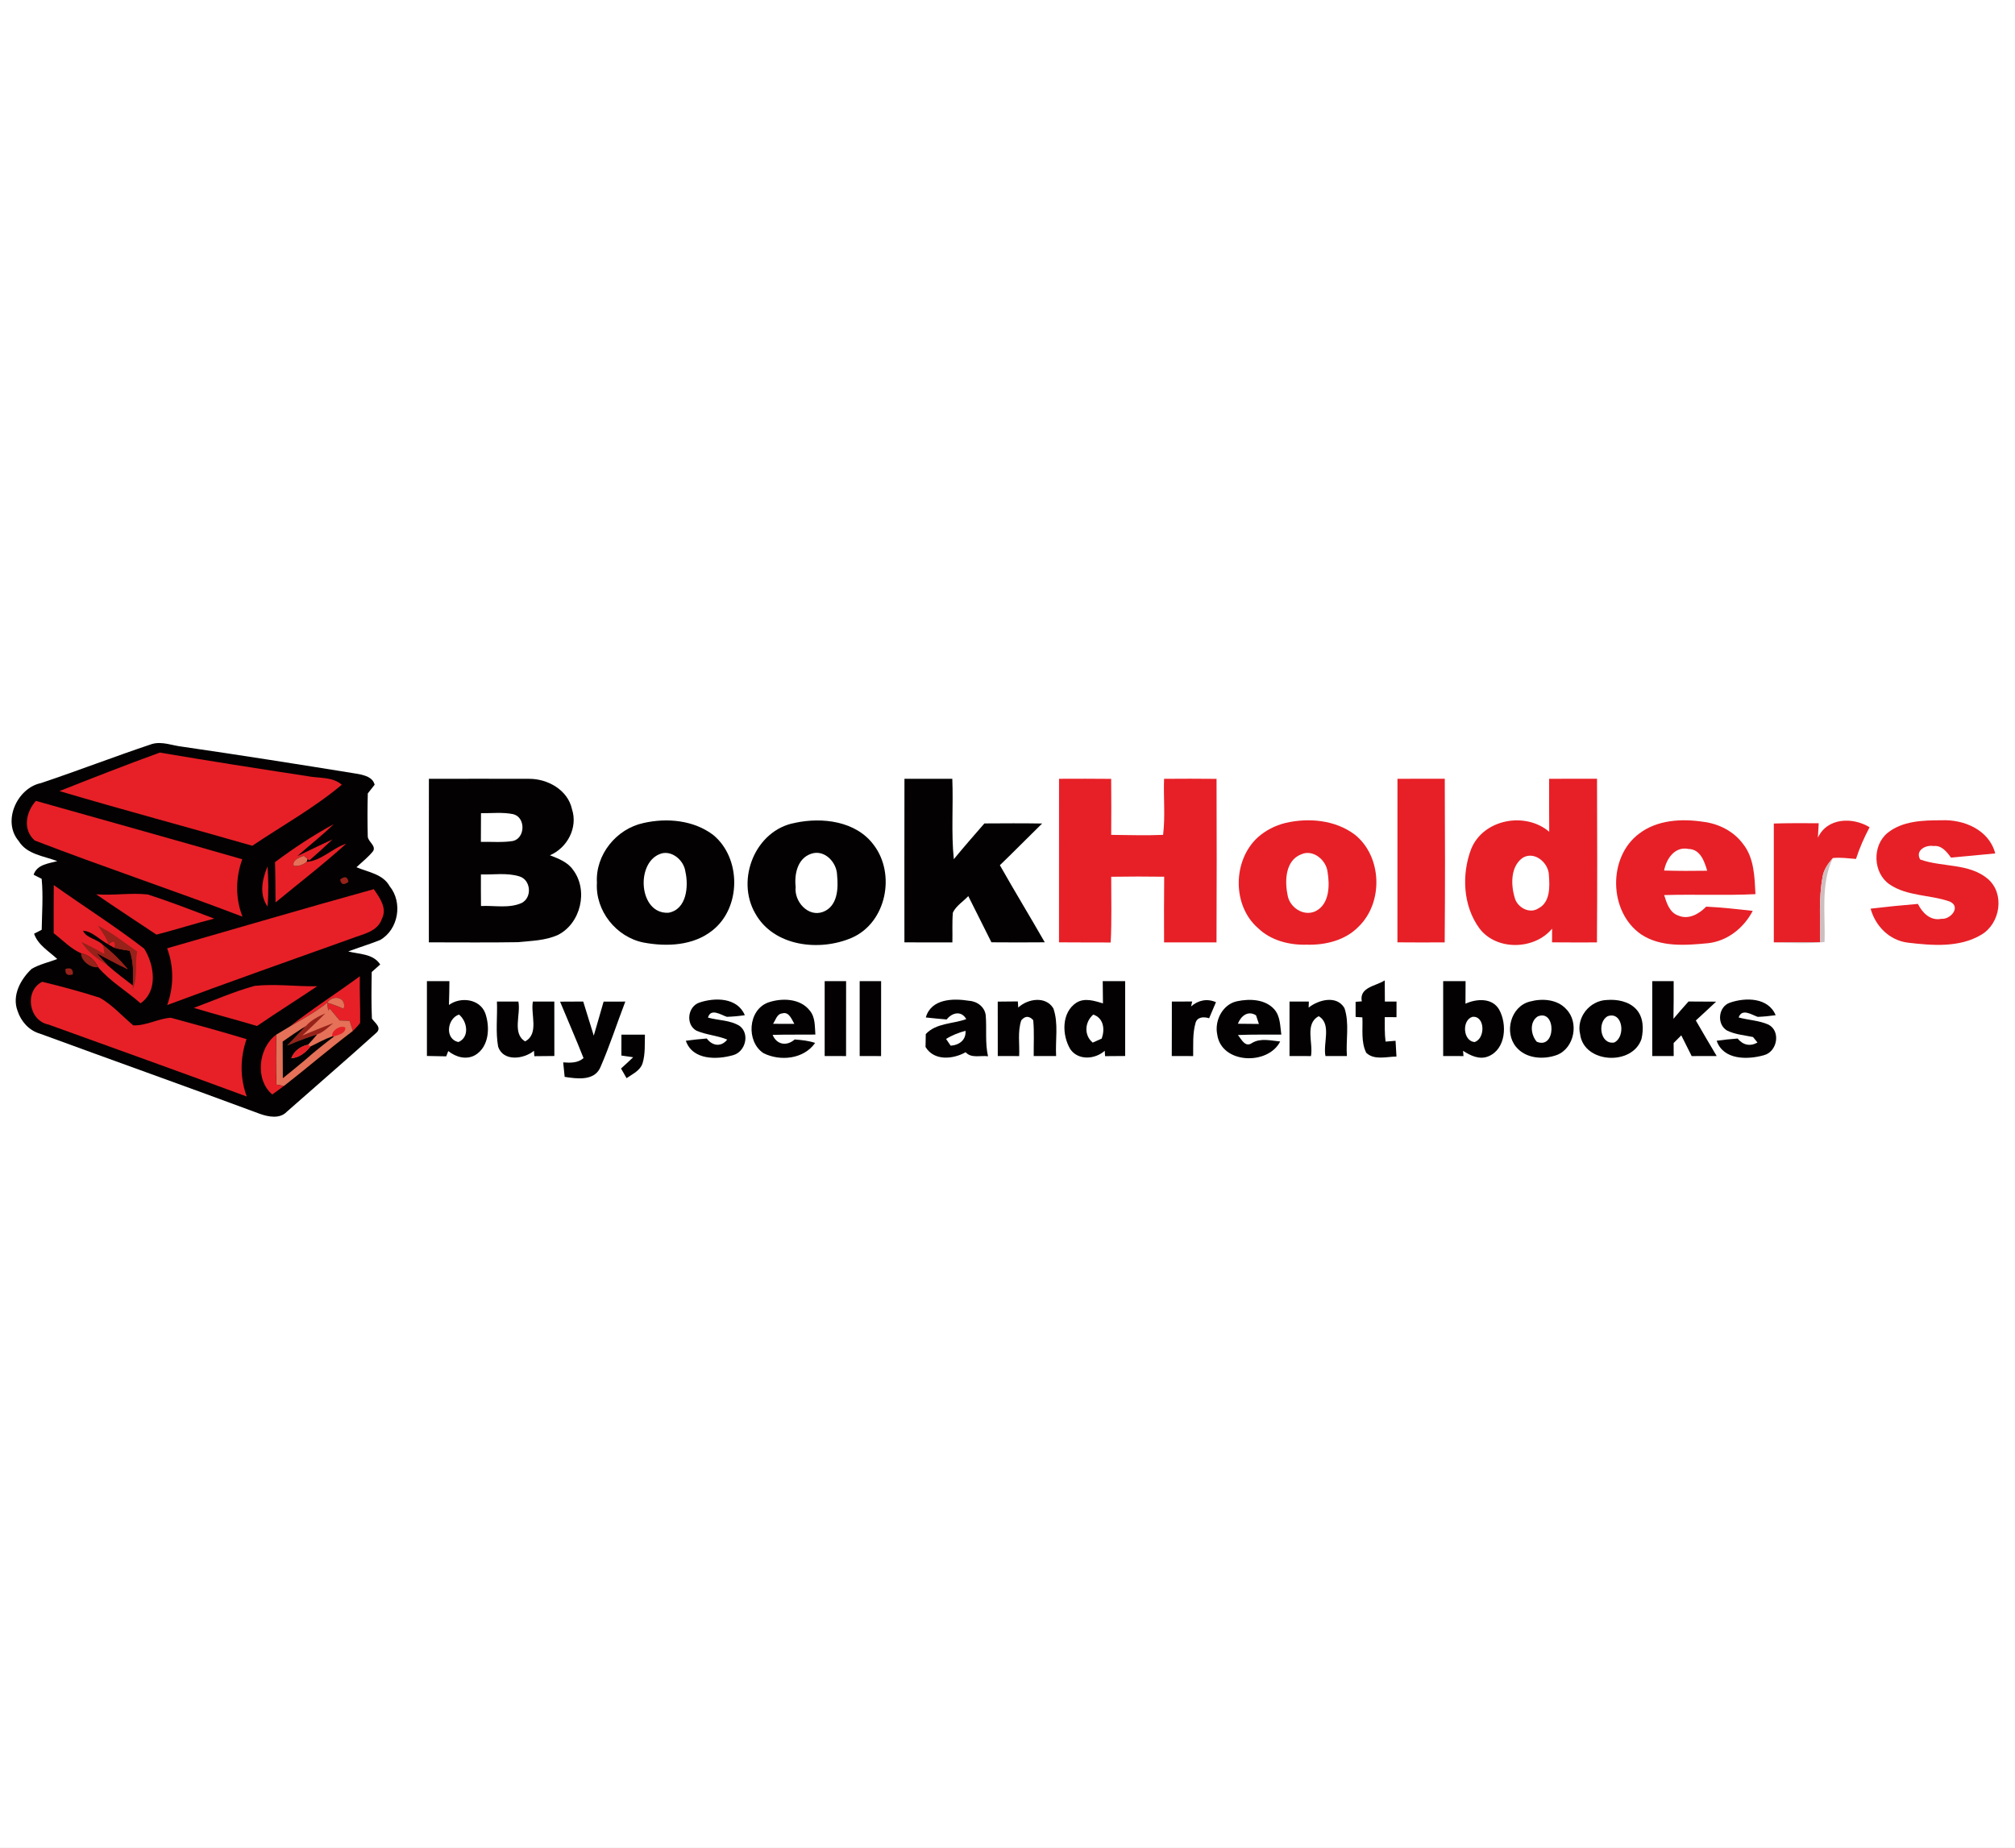
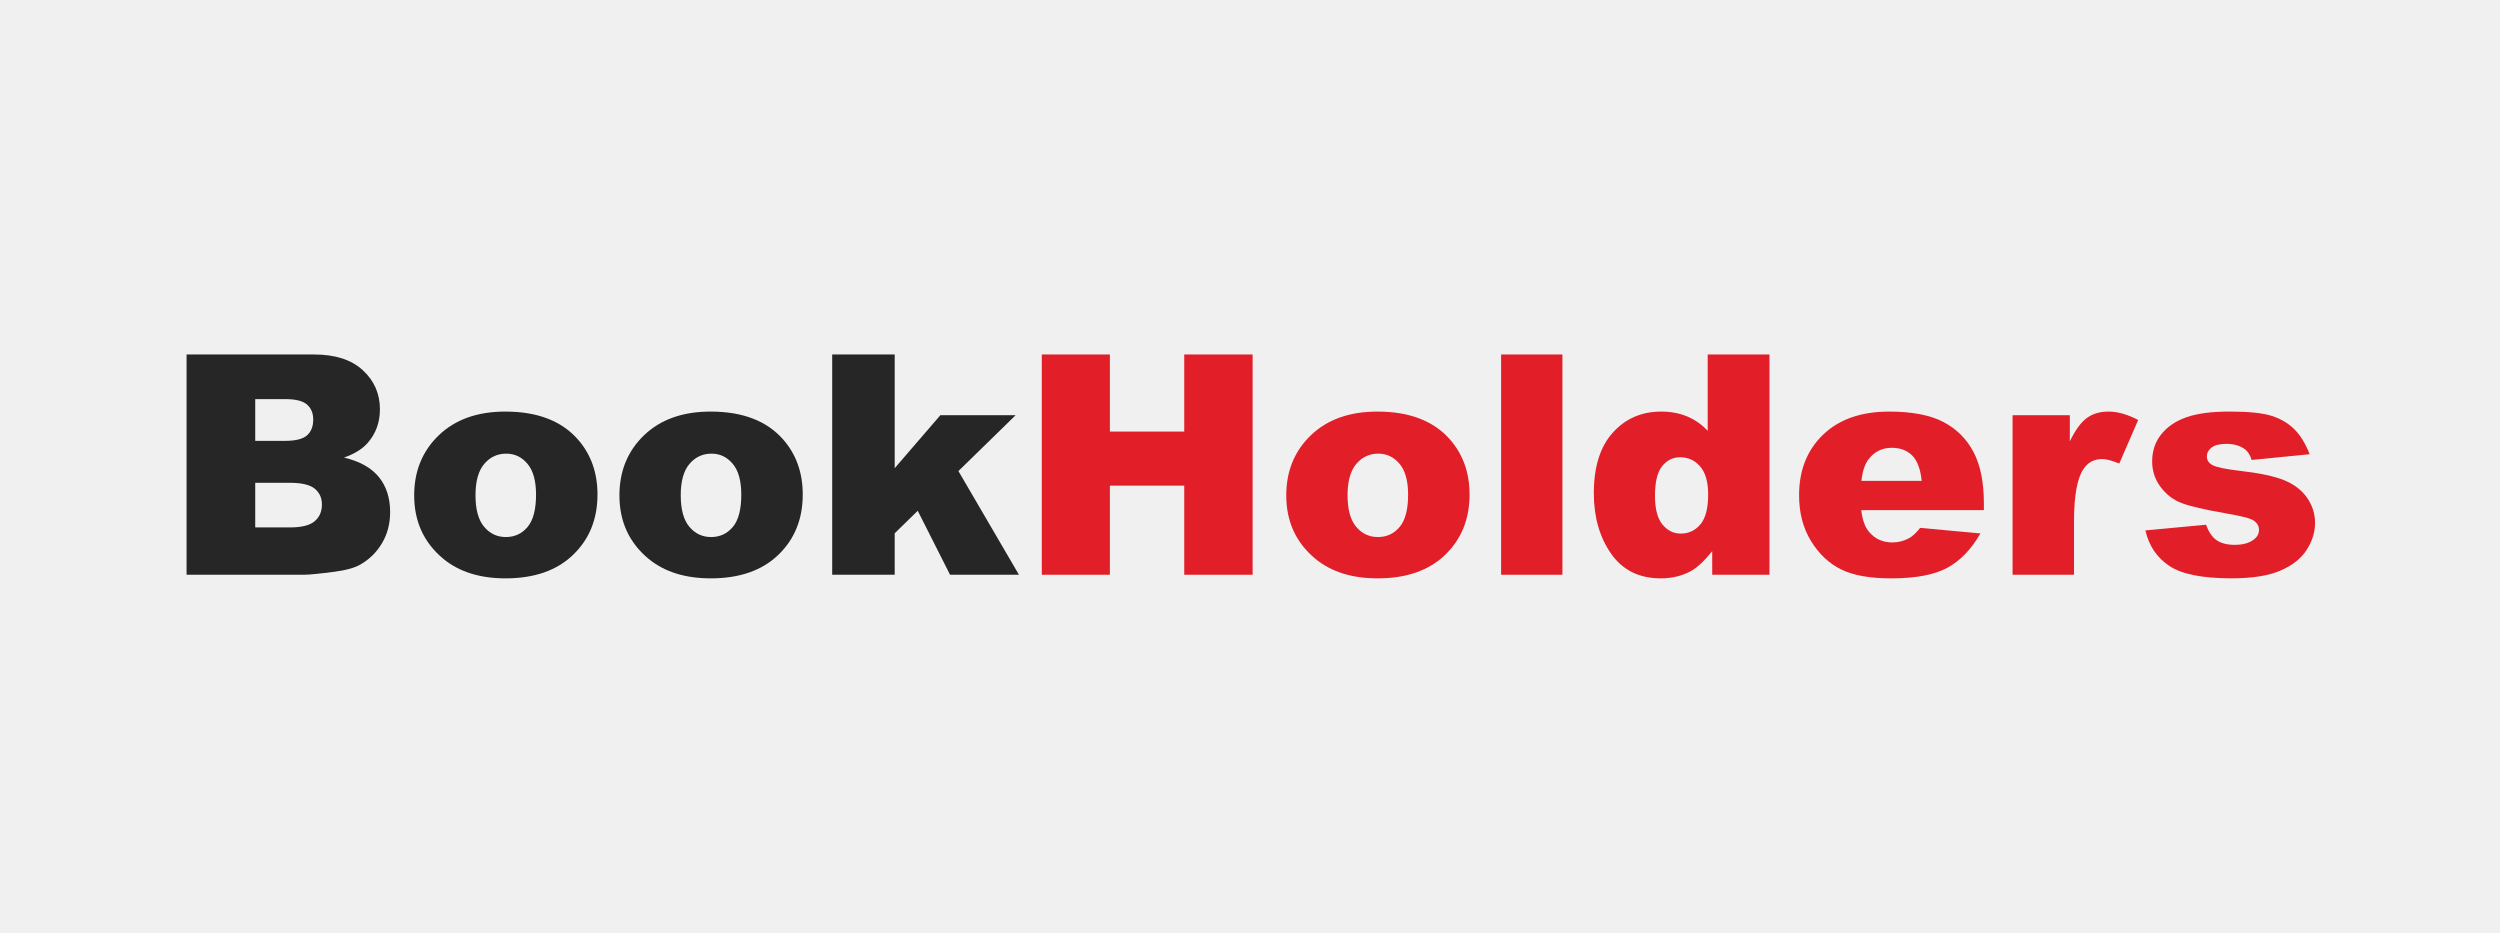
- <svg xmlns="http://www.w3.org/2000/svg" width="518pt" height="475pt" viewBox="0 0 518 475" version="1.1">
-   <path fill="#ffffff" d=" M 0.00 0.00 L 518.00 0.00 L 518.00 475.00 L 0.00 475.00 L 0.00 0.00 Z" />
-   <path fill="#030101" d=" M 10.52 201.33 C 20.08 198.13 29.48 194.48 39.04 191.29 C 41.66 190.51 44.32 191.70 46.93 191.98 C 61.96 194.16 76.96 196.53 91.95 198.96 C 93.66 199.29 95.83 199.79 96.31 201.75 C 95.87 202.30 94.99 203.42 94.55 203.98 C 94.44 207.67 94.45 211.36 94.54 215.05 C 94.63 216.44 96.69 217.37 95.94 218.79 C 94.69 220.36 93.09 221.59 91.64 222.96 C 94.65 224.24 98.46 224.71 100.18 227.86 C 103.58 232.03 102.45 238.96 97.72 241.67 C 95.03 242.76 92.24 243.58 89.52 244.61 C 92.39 245.35 95.92 245.16 97.74 247.96 C 97.19 248.45 96.10 249.42 95.56 249.90 C 95.49 253.89 95.43 257.89 95.61 261.88 C 96.37 262.99 98.25 264.19 96.73 265.54 C 89.14 272.39 81.38 279.06 73.72 285.83 C 71.95 287.70 69.04 287.15 66.86 286.38 C 48.05 279.39 29.13 272.67 10.28 265.75 C 7.47 264.95 5.39 262.60 4.51 259.88 C 3.02 255.92 5.30 251.74 8.16 249.07 C 10.20 247.90 12.54 247.39 14.72 246.56 C 12.58 244.55 9.76 242.97 8.76 240.05 C 9.25 239.80 10.23 239.29 10.72 239.04 C 10.79 234.67 11.13 230.31 10.71 225.94 C 10.19 225.68 9.16 225.15 8.64 224.89 C 9.53 222.24 12.43 222.02 14.73 221.39 C 11.26 220.06 6.90 219.68 4.80 216.21 C 0.50 211.18 4.39 202.60 10.52 201.33 Z" />
-   <path fill="#e72027" d=" M 15.28 203.38 C 23.85 200.00 32.43 196.62 41.09 193.48 C 53.73 195.64 66.40 197.61 79.07 199.55 C 82.02 200.13 85.43 199.64 87.87 201.75 C 80.74 207.73 72.56 212.26 64.85 217.44 C 48.35 212.68 31.75 208.27 15.28 203.38 Z" />
-   <path fill="#030101" d=" M 110.26 200.23 C 118.83 200.23 127.40 200.19 135.97 200.23 C 140.77 200.19 145.96 203.07 147.04 208.03 C 148.60 212.77 145.86 217.96 141.37 219.89 C 143.56 220.74 145.93 221.62 147.32 223.64 C 151.29 228.88 149.32 237.36 143.48 240.34 C 140.23 241.84 136.56 241.88 133.06 242.23 C 125.46 242.36 117.85 242.26 110.25 242.27 C 110.25 228.26 110.23 214.24 110.26 200.23 Z" />
-   <path fill="#030101" d=" M 232.51 200.22 C 236.61 200.22 240.71 200.22 244.81 200.22 C 245.09 207.11 244.50 214.02 245.20 220.89 C 247.76 217.78 250.41 214.74 253.06 211.70 C 258.01 211.67 262.95 211.64 267.90 211.72 C 264.26 215.27 260.71 218.92 257.04 222.44 C 260.80 229.09 264.78 235.62 268.58 242.26 C 264.00 242.30 259.44 242.30 254.87 242.26 C 252.89 238.30 250.91 234.34 248.92 230.38 C 247.61 231.78 245.82 232.85 244.96 234.61 C 244.73 237.16 244.90 239.72 244.83 242.28 C 240.72 242.29 236.61 242.30 232.50 242.27 C 232.50 228.25 232.48 214.24 232.51 200.22 Z" />
-   <path fill="#e72027" d=" M 272.25 200.22 C 276.72 200.20 281.18 200.19 285.65 200.24 C 285.70 205.04 285.69 209.84 285.66 214.64 C 290.11 214.67 294.55 214.84 299.00 214.64 C 299.59 209.88 299.07 205.02 299.25 200.23 C 303.74 200.20 308.24 200.18 312.74 200.24 C 312.78 214.26 312.80 228.27 312.73 242.29 C 308.23 242.30 303.74 242.30 299.25 242.28 C 299.24 236.66 299.21 231.03 299.28 225.40 C 294.74 225.33 290.20 225.34 285.66 225.41 C 285.65 231.04 285.82 236.68 285.53 242.31 C 281.10 242.29 276.67 242.31 272.24 242.27 C 272.24 228.25 272.23 214.23 272.25 200.22 Z" />
-   <path fill="#e72027" d=" M 359.25 200.22 C 363.30 200.20 367.35 200.20 371.41 200.21 C 371.47 214.23 371.51 228.26 371.39 242.28 C 367.34 242.31 363.29 242.31 359.24 242.27 C 359.24 228.25 359.23 214.23 359.25 200.22 Z" />
-   <path fill="#e72027" d=" M 398.24 200.22 C 402.34 200.20 406.44 200.20 410.55 200.21 C 410.60 214.24 410.63 228.26 410.53 242.29 C 406.68 242.30 402.83 242.31 398.99 242.27 C 398.99 241.39 399.00 239.63 399.00 238.75 C 394.46 244.25 384.68 244.48 380.32 238.68 C 376.08 232.91 375.70 224.81 378.20 218.26 C 381.32 210.58 392.11 208.60 398.26 213.84 C 398.22 209.30 398.24 204.76 398.24 200.22 Z" />
-   <path fill="#e72027" d=" M 9.23 205.90 C 26.91 210.89 44.62 215.82 62.28 220.91 C 60.55 225.66 60.48 230.95 62.34 235.67 C 44.63 228.90 26.61 222.91 8.93 216.09 C 5.76 213.26 6.66 208.78 9.23 205.90 Z" />
-   <path fill="#ffffff" d=" M 123.65 209.07 C 126.41 209.10 129.22 208.76 131.94 209.32 C 135.15 210.12 135.08 215.44 131.88 216.21 C 129.15 216.65 126.37 216.38 123.62 216.44 C 123.62 213.98 123.63 211.53 123.65 209.07 Z" />
-   <path fill="#030101" d=" M 165.44 211.59 C 171.46 210.22 178.32 210.85 183.36 214.67 C 190.60 220.65 190.57 233.37 183.14 239.21 C 178.22 243.15 171.39 243.44 165.43 242.32 C 158.42 240.92 153.01 234.16 153.45 226.96 C 153.03 219.74 158.46 213.07 165.44 211.59 Z" />
-   <path fill="#030101" d=" M 204.37 211.55 C 211.37 210.04 220.08 211.08 224.62 217.24 C 230.32 224.73 227.86 237.16 219.04 241.07 C 210.74 244.69 198.89 243.39 194.14 234.81 C 189.11 226.07 194.18 213.42 204.37 211.55 Z" />
-   <path fill="#e72027" d=" M 330.43 211.58 C 336.43 210.18 343.27 210.80 348.30 214.59 C 355.31 220.20 355.68 232.01 349.27 238.22 C 345.86 241.76 340.70 243.02 335.92 242.87 C 331.43 243.01 326.69 241.79 323.39 238.60 C 316.73 232.79 316.88 221.20 323.33 215.29 C 325.34 213.49 327.82 212.23 330.43 211.58 Z" />
-   <path fill="#e72027" d=" M 421.38 214.32 C 426.03 210.77 432.29 210.43 437.88 211.28 C 441.84 211.77 445.68 213.71 448.08 216.96 C 450.97 220.58 451.05 225.47 451.28 229.88 C 443.46 230.26 435.63 229.88 427.81 230.12 C 428.45 232.17 429.17 234.60 431.45 235.39 C 434.10 236.52 436.79 234.97 438.62 233.09 C 442.61 233.29 446.60 233.73 450.58 234.18 C 448.29 238.56 444.10 241.93 439.11 242.49 C 433.36 243.04 426.91 243.57 421.87 240.21 C 413.55 234.46 413.26 220.37 421.38 214.32 Z" />
-   <path fill="#e72027" d=" M 467.33 215.37 C 469.72 210.18 476.28 210.02 480.62 212.68 C 479.23 215.29 478.04 218.01 477.12 220.83 C 475.13 220.68 473.15 220.38 471.17 220.60 C 469.97 221.98 468.85 223.52 468.55 225.37 C 467.50 230.92 467.97 236.59 467.86 242.21 C 463.90 242.21 459.95 242.23 456.00 242.28 C 456.00 232.09 456.00 221.91 456.00 211.72 C 459.84 211.61 463.69 211.62 467.54 211.65 C 467.49 212.58 467.39 214.44 467.33 215.37 Z" />
-   <path fill="#e72027" d=" M 485.21 214.16 C 489.05 211.04 494.31 210.89 499.03 210.89 C 504.84 210.61 511.34 213.33 512.92 219.41 C 509.13 219.77 505.34 220.15 501.54 220.48 C 500.47 219.00 499.13 217.27 497.07 217.51 C 495.01 217.16 492.30 218.64 493.62 220.97 C 499.28 223.01 506.14 221.86 511.00 225.94 C 515.45 229.75 514.24 237.42 509.36 240.30 C 503.71 243.69 496.71 243.09 490.44 242.35 C 485.71 241.76 482.11 238.09 480.88 233.61 C 484.92 233.13 488.98 232.72 493.04 232.39 C 494.19 234.70 496.25 236.80 499.10 236.22 C 501.47 236.43 504.21 233.11 501.22 231.78 C 496.15 229.99 490.25 230.47 485.70 227.33 C 481.48 224.38 481.25 217.42 485.21 214.16 Z" />
-   <path fill="#e72027" d=" M 70.70 221.65 C 75.50 218.06 80.52 214.74 85.80 211.88 C 82.83 214.78 79.53 217.34 76.43 220.10 C 79.45 218.68 82.44 217.19 85.48 215.81 C 83.53 217.65 81.54 219.46 79.52 221.22 L 79.08 220.84 C 78.83 220.63 78.34 220.22 78.09 220.02 C 77.05 220.38 74.93 221.19 75.53 222.62 C 76.73 222.74 77.83 222.39 78.83 221.58 C 82.66 221.28 85.43 218.07 89.01 216.90 C 83.17 222.19 76.91 226.99 70.83 232.01 C 70.80 228.55 70.81 225.10 70.70 221.65 Z" />
-   <path fill="#ffffff" d=" M 427.79 223.81 C 428.36 220.80 430.55 217.53 434.06 218.26 C 437.10 218.31 438.16 221.44 438.87 223.86 C 435.18 223.92 431.48 223.92 427.79 223.81 Z" />
-   <path fill="#ffffff" d=" M 169.51 219.61 C 172.50 218.31 175.80 221.09 176.19 224.07 C 177.06 227.84 176.54 233.82 171.86 234.66 C 164.32 235.11 163.34 222.15 169.51 219.61 Z" />
-   <path fill="#ffffff" d=" M 208.49 219.51 C 211.94 218.29 215.12 221.68 215.19 224.98 C 215.55 228.38 215.34 233.02 211.57 234.44 C 207.71 235.88 204.11 231.73 204.54 228.03 C 204.17 224.77 204.99 220.71 208.49 219.51 Z" />
-   <path fill="#ffffff" d=" M 334.51 219.64 C 337.52 218.28 340.87 221.05 341.27 224.08 C 341.85 227.56 341.83 232.44 338.19 234.26 C 335.10 235.73 331.46 233.27 330.99 230.05 C 330.25 226.41 330.43 221.21 334.51 219.64 Z" />
-   <path fill="#e47158" d=" M 75.53 222.62 C 74.93 221.19 77.05 220.38 78.09 220.02 C 78.34 220.22 78.83 220.63 79.08 220.84 L 78.83 221.58 C 77.83 222.39 76.73 222.74 75.53 222.62 Z" />
-   <path fill="#ffffff" d=" M 391.42 220.55 C 394.47 218.67 398.15 221.85 398.18 225.04 C 398.41 227.97 398.53 232.00 395.47 233.54 C 393.13 235.08 389.94 233.22 389.36 230.69 C 388.38 227.38 388.33 222.75 391.42 220.55 Z" />
-   <path fill="#cfbebf" d=" M 468.55 225.37 C 468.85 223.52 469.97 221.98 471.17 220.60 C 467.98 227.40 469.30 234.96 469.04 242.19 C 464.71 242.65 460.34 242.49 456.00 242.28 C 459.95 242.23 463.90 242.21 467.86 242.21 C 467.97 236.59 467.50 230.92 468.55 225.37 Z" />
-   <path fill="#e72027" d=" M 68.77 233.06 C 66.56 229.87 67.43 226.06 68.77 222.74 C 69.01 226.17 69.07 229.62 68.77 233.06 Z" />
-   <path fill="#ffffff" d=" M 123.63 224.81 C 126.91 224.91 130.32 224.33 133.51 225.31 C 136.47 226.18 136.87 230.70 134.13 232.14 C 130.86 233.61 127.12 232.76 123.65 232.93 C 123.62 230.22 123.62 227.51 123.63 224.81 Z" />
-   <path fill="#96221a" d=" M 87.44 226.11 C 88.64 225.18 89.35 225.38 89.59 226.72 C 88.38 227.64 87.66 227.44 87.44 226.11 Z" />
-   <path fill="#e72027" d=" M 13.82 227.55 C 21.54 233.03 29.57 238.11 37.06 243.89 C 39.64 247.98 40.74 254.75 36.13 257.94 C 32.56 254.77 28.28 252.31 25.20 248.64 C 24.38 246.81 22.86 245.50 20.89 245.10 C 18.17 243.94 16.13 241.68 13.80 239.93 C 13.79 235.80 13.79 231.68 13.82 227.55 Z" />
-   <path fill="#e72027" d=" M 42.97 243.80 C 60.67 238.73 78.34 233.51 96.09 228.60 C 97.59 230.78 99.59 233.47 98.18 236.20 C 97.07 239.60 93.20 240.16 90.31 241.30 C 74.52 246.95 58.70 252.53 42.99 258.39 C 44.69 253.67 44.73 248.51 42.97 243.80 Z" />
-   <path fill="#e72027" d=" M 24.72 229.92 C 29.15 230.28 33.61 229.47 38.03 229.97 C 43.77 231.83 49.42 234.03 55.08 236.17 C 50.09 237.43 45.20 239.01 40.22 240.29 C 35.05 236.84 29.84 233.44 24.72 229.92 Z" />
-   <path fill="#030101" d=" M 21.35 239.28 C 23.85 239.44 25.73 241.78 27.96 242.83 C 28.32 243.03 29.03 243.44 29.39 243.65 C 30.69 244.03 32.02 244.24 33.35 244.43 C 34.35 247.30 34.30 250.37 34.15 253.37 C 31.95 251.70 29.77 250.01 27.68 248.20 C 27.66 248.17 27.60 248.12 27.57 248.09 C 26.86 247.32 25.44 245.76 24.73 244.98 C 27.43 246.40 30.10 247.88 32.86 249.18 C 30.95 246.93 28.87 244.83 26.53 243.02 C 25.13 241.40 22.15 241.23 21.35 239.28 Z" />
-   <path fill="#96221a" d=" M 25.13 237.98 C 28.79 239.73 31.94 242.31 35.25 244.62 C 34.65 247.83 35.48 251.31 34.11 254.36 L 34.15 253.37 C 34.30 250.37 34.35 247.30 33.35 244.43 C 32.02 244.24 30.69 244.03 29.39 243.65 C 29.69 241.99 29.21 241.71 27.96 242.83 C 27.31 241.05 26.22 239.50 25.13 237.98 Z" />
-   <path fill="#e72027" d=" M 27.96 242.83 C 29.21 241.71 29.69 241.99 29.39 243.65 C 29.03 243.44 28.32 243.03 27.96 242.83 Z" />
-   <path fill="#96221a" d=" M 20.89 242.15 C 22.91 243.10 24.89 244.15 26.85 245.24 C 26.77 244.68 26.61 243.58 26.53 243.02 C 28.87 244.83 30.95 246.93 32.86 249.18 C 30.10 247.88 27.43 246.40 24.73 244.98 C 25.44 245.76 26.86 247.32 27.57 248.09 C 24.98 246.56 22.55 244.71 20.89 242.15 Z" />
-   <path fill="#96221a" d=" M 20.89 245.10 C 22.86 245.50 24.38 246.81 25.20 248.64 C 23.42 249.01 20.67 246.96 20.89 245.10 Z" />
-   <path fill="#ffffff" d=" M 27.57 248.09 C 27.60 248.12 27.66 248.17 27.68 248.20 C 27.66 248.17 27.60 248.12 27.57 248.09 Z" />
-   <path fill="#96221a" d=" M 16.84 249.09 C 18.24 248.69 18.86 249.17 18.72 250.53 C 17.32 250.93 16.69 250.45 16.84 249.09 Z" />
-   <path fill="#e72027" d=" M 74.56 263.87 C 80.34 259.31 86.58 255.36 92.50 250.99 C 92.40 254.98 92.65 258.97 92.58 262.96 C 92.05 263.73 91.36 264.37 90.72 265.05 C 90.50 264.40 90.08 263.09 89.87 262.43 C 89.02 262.40 88.17 262.37 87.32 262.35 C 86.47 261.32 85.63 260.29 84.77 259.29 L 84.37 259.78 C 84.30 259.29 84.17 258.30 84.10 257.80 C 85.56 258.20 86.97 258.74 88.35 259.37 C 89.25 256.39 85.58 255.56 84.10 257.80 C 81.16 260.18 77.82 261.98 74.56 263.87 Z" />
-   <path fill="#030101" d=" M 212.00 252.24 C 213.83 252.24 215.67 252.24 217.51 252.25 C 217.50 258.67 217.51 265.09 217.50 271.51 C 215.66 271.50 213.83 271.50 212.00 271.50 C 212.00 265.08 212.00 258.66 212.00 252.24 Z" />
-   <path fill="#030101" d=" M 221.00 252.24 C 222.83 252.24 224.67 252.24 226.51 252.25 C 226.50 258.67 226.51 265.09 226.50 271.51 C 224.66 271.50 222.83 271.50 221.00 271.50 C 221.00 265.08 220.99 258.66 221.00 252.24 Z" />
-   <path fill="#030101" d=" M 283.48 252.25 C 285.40 252.24 287.33 252.24 289.25 252.24 C 289.25 258.66 289.25 265.08 289.25 271.49 C 287.52 271.50 285.80 271.51 284.08 271.53 L 284.00 270.15 C 281.51 272.36 277.21 272.70 275.15 269.75 C 272.97 266.12 272.83 260.27 276.76 257.75 C 278.91 256.48 281.33 257.31 283.54 257.96 C 283.50 256.05 283.49 254.15 283.48 252.25 Z" />
-   <path fill="#030101" d=" M 371.00 252.24 C 372.92 252.24 374.83 252.24 376.76 252.25 C 376.75 254.18 376.75 256.12 376.73 258.05 C 379.55 256.75 383.61 256.47 385.38 259.55 C 387.49 263.30 387.14 269.71 382.64 271.57 C 380.35 272.53 378.02 271.40 376.11 270.16 C 376.14 270.50 376.19 271.17 376.22 271.51 C 374.48 271.50 372.74 271.50 371.00 271.50 C 371.00 265.08 371.00 258.66 371.00 252.24 Z" />
-   <path fill="#e72027" d=" M 12.51 263.42 C 7.32 262.43 6.21 254.72 10.86 252.41 C 15.83 253.61 20.78 254.95 25.65 256.51 C 28.89 258.35 31.42 261.24 34.26 263.62 C 37.62 263.73 40.63 261.88 43.89 261.65 C 50.40 263.41 56.92 265.20 63.38 267.16 C 61.71 271.95 61.65 277.14 63.44 281.91 C 46.50 275.65 29.50 269.56 12.51 263.42 Z" />
-   <path fill="#e72027" d=" M 65.42 253.47 C 70.77 252.88 76.17 253.65 81.54 253.56 C 76.40 257.00 71.18 260.30 66.07 263.78 C 60.68 262.15 55.21 260.76 49.82 259.12 C 55.00 257.20 60.09 254.94 65.42 253.47 Z" />
-   <path fill="#030101" d=" M 109.75 252.25 C 111.67 252.24 113.60 252.24 115.53 252.25 C 115.51 254.29 115.49 256.33 115.41 258.37 C 118.36 256.21 123.29 256.76 124.73 260.44 C 126.01 264.02 125.77 269.09 122.17 271.25 C 119.90 272.57 117.15 271.77 115.23 270.22 C 115.10 270.56 114.84 271.24 114.71 271.58 C 113.05 271.53 111.40 271.50 109.75 271.48 C 109.75 265.06 109.75 258.66 109.75 252.25 Z" />
-   <path fill="#030101" d=" M 350.08 257.44 C 349.37 253.78 353.74 253.52 355.98 252.05 C 355.99 253.86 356.00 255.68 356.01 257.49 C 357.00 257.49 358.00 257.49 359.01 257.50 C 359.00 258.83 358.99 260.17 359.00 261.51 C 358.24 261.51 356.73 261.51 355.98 261.50 C 356.00 263.60 355.92 265.70 356.19 267.79 C 356.83 267.74 358.12 267.63 358.76 267.58 C 358.84 268.93 358.92 270.28 358.99 271.63 C 356.44 271.66 353.29 272.63 351.23 270.68 C 349.82 267.87 350.38 264.58 350.23 261.56 C 349.79 261.53 348.92 261.47 348.49 261.45 C 348.48 260.15 348.48 258.85 348.49 257.56 C 348.89 257.53 349.68 257.47 350.08 257.44 Z" />
-   <path fill="#030101" d=" M 424.75 252.25 C 426.58 252.24 428.41 252.24 430.25 252.25 C 430.25 255.47 430.27 258.70 430.20 261.93 C 431.46 260.42 432.76 258.94 434.07 257.48 C 436.43 257.49 438.79 257.49 441.16 257.52 C 439.44 259.16 437.69 260.75 435.95 262.36 C 437.72 265.41 439.49 268.47 441.31 271.50 C 439.16 271.50 437.02 271.50 434.88 271.51 C 433.99 269.73 433.10 267.95 432.21 266.18 C 431.72 266.68 430.73 267.67 430.24 268.16 C 430.24 269.00 430.25 270.67 430.26 271.50 C 428.42 271.50 426.58 271.50 424.75 271.50 C 424.74 265.08 424.75 258.67 424.75 252.25 Z" />
-   <path fill="#e47158" d=" M 84.10 257.80 C 85.58 255.56 89.25 256.39 88.35 259.37 C 86.97 258.74 85.56 258.20 84.10 257.80 Z" />
-   <path fill="#030101" d=" M 179.75 257.77 C 183.76 256.40 189.57 256.42 191.47 261.00 C 189.94 261.23 188.40 261.37 186.85 261.42 C 185.31 260.90 182.70 259.10 182.00 261.62 C 184.70 262.37 187.75 262.24 190.18 263.79 C 192.82 265.84 191.61 270.41 188.49 271.27 C 184.29 272.48 178.02 272.58 176.31 267.57 C 178.09 267.33 179.89 267.13 181.69 266.99 C 183.13 268.93 185.40 269.24 186.95 267.27 C 184.39 266.20 181.54 266.08 179.00 264.96 C 176.22 263.38 176.77 258.81 179.75 257.77 Z" />
-   <path fill="#030101" d=" M 197.49 257.73 C 200.98 256.52 205.75 256.65 208.19 259.84 C 209.62 261.55 209.44 263.89 209.61 265.98 C 205.95 266.03 202.28 265.95 198.62 266.06 C 199.68 268.63 202.26 269.03 204.29 267.24 C 206.06 267.38 207.85 267.55 209.55 268.13 C 206.62 272.31 200.59 272.91 196.28 270.77 C 191.78 267.82 192.23 259.64 197.49 257.73 Z" />
-   <path fill="#030101" d=" M 238.00 261.58 C 239.38 256.73 245.05 256.63 249.15 257.30 C 251.25 257.44 253.20 258.92 253.41 261.11 C 253.68 264.59 253.21 268.12 253.99 271.56 C 252.08 271.29 249.69 272.16 248.24 270.52 C 244.99 272.35 240.11 272.81 237.93 269.17 C 237.94 268.34 237.97 266.68 237.99 265.85 C 240.68 262.98 244.92 263.27 248.40 262.01 C 247.15 259.75 244.74 260.33 243.36 262.10 C 241.57 261.96 239.78 261.77 238.00 261.58 Z" />
-   <path fill="#030101" d=" M 261.76 259.03 C 264.20 256.76 268.83 256.00 270.79 259.25 C 272.16 263.16 271.26 267.44 271.50 271.50 C 269.58 271.50 267.66 271.50 265.74 271.50 C 265.70 268.43 265.91 265.34 265.61 262.27 C 264.55 261.13 263.52 261.15 262.54 262.32 C 261.55 265.27 262.15 268.46 262.00 271.51 C 260.17 271.50 258.33 271.50 256.50 271.50 C 256.49 266.84 256.49 262.17 256.49 257.51 C 258.21 257.49 259.93 257.48 261.66 257.46 C 261.68 257.86 261.74 258.64 261.76 259.03 Z" />
-   <path fill="#030101" d=" M 306.19 258.74 C 308.03 257.14 310.30 256.66 312.59 257.65 C 312.00 259.03 311.42 260.41 310.83 261.79 C 309.47 261.34 307.71 261.41 307.31 263.09 C 306.55 265.83 306.78 268.70 306.73 271.51 C 304.90 271.50 303.06 271.50 301.23 271.50 C 301.26 266.83 301.24 262.16 301.25 257.50 C 302.99 257.49 304.73 257.49 306.48 257.48 L 306.19 258.74 Z" />
-   <path fill="#030101" d=" M 312.92 265.98 C 312.16 262.39 314.32 258.14 318.08 257.40 C 321.29 256.73 325.27 256.88 327.60 259.51 C 329.15 261.29 329.08 263.78 329.39 265.99 C 325.67 266.02 321.94 265.93 318.23 266.10 C 319.16 267.20 320.10 269.41 321.89 268.13 C 324.11 266.81 326.69 267.55 329.10 267.76 C 325.96 273.97 313.97 273.54 312.92 265.98 Z" />
-   <path fill="#030101" d=" M 336.41 259.04 C 338.97 257.03 343.62 255.78 345.62 259.17 C 346.95 263.09 345.95 267.42 346.25 271.50 C 344.41 271.50 342.57 271.50 340.74 271.50 C 340.06 268.23 342.40 263.29 339.01 261.26 C 335.33 263.20 337.64 268.20 337.01 271.51 C 335.17 271.50 333.33 271.50 331.50 271.50 C 331.49 266.83 331.49 262.17 331.50 257.50 C 333.15 257.49 334.81 257.49 336.47 257.49 L 336.41 259.04 Z" />
-   <path fill="#030101" d=" M 393.31 257.49 C 396.43 256.64 400.33 256.89 402.63 259.44 C 405.97 262.80 404.77 269.40 400.31 271.20 C 396.82 272.50 392.25 272.20 389.75 269.16 C 386.60 265.40 388.39 258.69 393.31 257.49 Z" />
-   <path fill="#030101" d=" M 413.08 257.09 C 415.70 256.88 418.67 257.42 420.56 259.40 C 422.50 261.43 422.58 264.52 421.98 267.11 C 419.67 274.07 407.20 273.43 406.21 265.92 C 405.16 261.57 408.66 257.23 413.08 257.09 Z" />
-   <path fill="#030101" d=" M 444.72 257.78 C 448.73 256.39 454.56 256.42 456.47 261.00 C 454.93 261.22 453.40 261.37 451.86 261.43 C 450.30 260.88 447.78 259.15 446.96 261.59 C 449.49 262.26 452.19 262.35 454.60 263.41 C 457.88 265.10 456.88 270.42 453.44 271.29 C 449.24 272.48 443.01 272.55 441.31 267.57 C 443.09 267.32 444.89 267.13 446.69 267.00 C 448.07 268.68 449.88 269.10 451.80 268.03 C 451.51 267.67 450.93 266.97 450.65 266.61 C 448.40 266.15 446.05 265.96 443.98 264.95 C 441.26 263.36 441.70 258.79 444.72 257.78 Z" />
-   <path fill="#030101" d=" M 127.75 257.50 C 129.59 257.49 131.42 257.49 133.26 257.50 C 133.93 260.76 131.60 265.73 135.00 267.73 C 138.65 265.78 136.36 260.79 136.99 257.49 C 138.83 257.49 140.66 257.49 142.50 257.50 C 142.51 262.16 142.50 266.82 142.51 271.49 C 140.79 271.50 139.08 271.52 137.36 271.54 C 137.34 271.19 137.29 270.50 137.27 270.15 C 134.66 272.30 129.41 273.01 128.06 269.12 C 127.37 265.29 127.90 261.36 127.75 257.50 Z" />
-   <path fill="#030101" d=" M 143.98 257.52 C 145.96 257.50 147.95 257.49 149.93 257.49 C 150.84 260.41 151.75 263.33 152.64 266.26 C 153.48 263.34 154.35 260.43 155.17 257.51 C 157.02 257.50 158.88 257.49 160.75 257.50 C 158.58 263.15 156.73 268.94 154.30 274.49 C 152.71 277.98 148.26 277.34 145.16 276.86 C 145.04 275.61 144.91 274.37 144.78 273.13 C 146.62 273.27 148.54 273.32 150.01 272.03 C 148.09 267.15 145.97 262.36 143.98 257.52 Z" />
-   <path fill="#e47158" d=" M 74.56 263.87 C 77.82 261.98 81.16 260.18 84.10 257.80 C 84.17 258.30 84.30 259.29 84.37 259.78 L 84.77 259.29 C 85.63 260.29 86.47 261.32 87.32 262.35 C 88.17 262.37 89.02 262.40 89.87 262.43 C 90.08 263.09 90.50 264.40 90.72 265.05 C 84.68 269.61 78.94 274.57 72.97 279.22 C 72.50 279.12 71.54 278.93 71.06 278.84 C 70.84 274.57 70.99 270.30 70.98 266.03 C 72.18 265.32 73.36 264.58 74.56 263.87 Z" />
-   <path fill="#ffffff" d=" M 198.73 263.21 C 199.40 262.26 199.70 260.68 201.08 260.54 C 202.84 260.01 203.50 262.06 204.20 263.22 C 202.37 263.24 200.55 263.24 198.73 263.21 Z" />
-   <path fill="#ffffff" d=" M 318.22 263.20 C 319.00 261.22 320.78 259.71 322.89 261.03 C 323.13 261.77 323.38 262.51 323.63 263.25 C 321.82 263.24 320.01 263.23 318.22 263.20 Z" />
-   <path fill="#96221a" d=" M 78.59 263.83 C 79.94 262.29 81.78 261.33 83.63 260.53 C 81.73 262.50 79.70 264.33 77.72 266.23 C 80.36 265.16 82.97 264.03 85.65 263.06 C 84.35 264.09 83.17 265.39 81.55 265.92 C 78.93 266.76 76.35 267.73 73.82 268.80 C 75.43 267.16 77.02 265.50 78.59 263.83 Z" />
-   <path fill="#ffffff" d=" M 117.87 267.90 C 114.30 267.19 114.89 261.90 117.99 260.83 C 120.12 262.56 120.80 266.61 117.87 267.90 Z" />
-   <path fill="#ffffff" d=" M 280.91 268.05 C 278.60 266.15 278.85 262.73 281.05 260.84 C 283.74 261.75 284.07 264.64 283.22 267.01 C 282.64 267.27 281.49 267.79 280.91 268.05 Z" />
-   <path fill="#ffffff" d=" M 378.49 261.43 C 381.80 261.03 381.92 267.07 379.04 267.91 C 376.04 267.58 375.79 262.28 378.49 261.43 Z" />
-   <path fill="#ffffff" d=" M 395.32 261.31 C 400.09 259.35 400.04 269.93 395.05 267.82 C 393.51 266.05 393.13 262.71 395.32 261.31 Z" />
-   <path fill="#ffffff" d=" M 413.31 261.25 C 417.18 259.93 417.99 266.55 414.98 268.02 C 411.35 268.65 410.53 262.72 413.31 261.25 Z" />
-   <path fill="#030101" d=" M 72.67 267.78 C 74.60 266.40 76.57 265.07 78.59 263.83 C 77.02 265.50 75.43 267.16 73.82 268.80 C 76.35 267.73 78.93 266.76 81.55 265.92 C 80.77 266.81 80.02 267.74 79.20 268.59 C 77.27 268.95 75.58 270.21 74.88 272.08 C 76.93 271.91 78.57 270.61 79.80 269.06 C 81.64 268.16 83.45 267.15 85.38 266.46 L 85.92 266.42 L 85.93 266.42 C 83.41 268.36 80.91 270.31 78.53 272.43 C 78.49 272.47 78.41 272.53 78.37 272.57 C 76.51 274.14 74.61 275.67 72.71 277.20 C 72.70 274.05 72.70 270.91 72.67 267.78 Z" />
-   <path fill="#e72027" d=" M 85.38 266.46 C 85.16 264.95 87.43 263.50 88.76 264.15 C 88.97 265.62 87.00 266.09 85.92 266.42 L 85.38 266.46 Z" />
-   <path fill="#ffffff" d=" M 243.21 267.11 C 244.75 266.14 246.46 265.49 248.21 265.01 C 248.39 267.40 246.55 268.70 244.39 268.84 C 244.09 268.41 243.51 267.54 243.21 267.11 Z" />
-   <path fill="#e72027" d=" M 70.00 281.38 C 65.46 277.55 66.43 269.37 70.98 266.03 C 70.99 270.30 70.84 274.57 71.06 278.84 C 71.54 278.93 72.50 279.12 72.97 279.22 C 71.99 279.94 70.99 280.66 70.00 281.38 Z" />
-   <path fill="#030101" d=" M 159.75 266.00 C 161.76 265.99 163.78 266.00 165.79 266.01 C 165.72 268.44 165.91 270.95 165.20 273.31 C 164.60 275.26 162.61 276.11 161.07 277.19 C 160.72 276.57 160.01 275.33 159.65 274.71 C 160.71 273.76 161.75 272.79 162.77 271.81 C 162.02 271.70 160.50 271.48 159.74 271.37 C 159.74 269.58 159.75 267.79 159.75 266.00 Z" />
-   <path fill="#e72027" d=" M 74.88 272.08 C 75.58 270.21 77.27 268.95 79.20 268.59 L 79.80 269.06 C 78.57 270.61 76.93 271.91 74.88 272.08 Z" />
-   <path fill="#96221a" d=" M 78.37 272.57 C 78.41 272.53 78.49 272.47 78.53 272.43 C 78.49 272.47 78.41 272.53 78.37 272.57 Z" />
+ <svg xmlns="http://www.w3.org/2000/svg" version="1.1" x="0px" y="0px" width="268px" height="100px" viewBox="0 0 268 100" enable-background="new 0 0 268 100" xml:space="preserve">
+   <g id="guides">
+ </g>
+   <g id="Layer_2">
+     <g>
+       <path fill="#262626" d="M20,38h13.657c2.277,0,4.024,0.563,5.242,1.691c1.22,1.128,1.829,2.523,1.829,4.188    c0,1.396-0.435,2.594-1.304,3.592c-0.581,0.665-1.429,1.191-2.546,1.578c1.697,0.408,2.944,1.108,3.745,2.102    c0.8,0.993,1.2,2.242,1.2,3.746c0,1.224-0.284,2.324-0.854,3.301c-0.567,0.978-1.348,1.751-2.335,2.319    c-0.612,0.354-1.536,0.612-2.77,0.773c-1.644,0.216-2.734,0.322-3.271,0.322H20V38z M27.361,47.261h3.172    c1.137,0,1.931-0.194,2.375-0.586c0.445-0.392,0.669-0.96,0.669-1.699c0-0.688-0.224-1.224-0.669-1.61    c-0.444-0.388-1.221-0.581-2.327-0.581h-3.22V47.261z M27.361,56.539h3.72c1.256,0,2.143-0.223,2.658-0.668    c0.516-0.446,0.772-1.043,0.772-1.795c0-0.698-0.256-1.26-0.767-1.684c-0.509-0.424-1.403-0.637-2.682-0.637h-3.702V56.539z" />
+       <path fill="#262626" d="M44.4,53.108c0-2.608,0.881-4.76,2.642-6.451c1.763-1.69,4.141-2.536,7.137-2.536    c3.426,0,6.013,0.994,7.764,2.98c1.406,1.599,2.108,3.57,2.108,5.911c0,2.631-0.871,4.786-2.616,6.467S57.275,62,54.194,62    c-2.748,0-4.972-0.698-6.668-2.094C45.442,58.178,44.4,55.911,44.4,53.108z M50.973,53.093c0,1.524,0.31,2.652,0.927,3.382    c0.617,0.731,1.393,1.096,2.327,1.096c0.945,0,1.721-0.359,2.327-1.079s0.91-1.874,0.91-3.463c0-1.48-0.307-2.586-0.918-3.31    c-0.612-0.727-1.369-1.088-2.271-1.088c-0.956,0-1.745,0.368-2.367,1.103C51.283,50.471,50.973,51.589,50.973,53.093z" />
+       <path fill="#262626" d="M66.403,53.108c0-2.608,0.88-4.76,2.643-6.451c1.76-1.69,4.138-2.536,7.135-2.536    c3.425,0,6.014,0.994,7.764,2.98c1.406,1.599,2.11,3.57,2.11,5.911c0,2.631-0.872,4.786-2.618,6.467    C81.691,61.16,79.279,62,76.196,62c-2.749,0-4.972-0.698-6.669-2.094C67.444,58.178,66.403,55.911,66.403,53.108z M72.975,53.093    c0,1.524,0.309,2.652,0.927,3.382c0.618,0.731,1.393,1.096,2.328,1.096c0.943,0,1.72-0.359,2.327-1.079    c0.606-0.72,0.909-1.874,0.909-3.463c0-1.48-0.306-2.586-0.917-3.31c-0.613-0.727-1.37-1.088-2.271-1.088    c-0.955,0-1.746,0.368-2.368,1.103C73.286,50.471,72.975,51.589,72.975,53.093z" />
+       <path fill="#262626" d="M89.212,38h6.7v12.188l4.896-5.68h8.069l-6.135,5.991l6.489,11.113h-7.387l-3.463-6.856l-2.47,2.411v4.445    h-6.7V38z" />
+       <path fill="#E21E28" d="M111.68,38h7.298v8.263h7.974V38h7.328v23.613h-7.328v-9.551h-7.974v9.551h-7.298V38z" />
+       <path fill="#E21E28" d="M137.887,53.108c0-2.608,0.88-4.76,2.641-6.451c1.762-1.69,4.14-2.536,7.136-2.536    c3.424,0,6.013,0.994,7.763,2.98c1.406,1.599,2.11,3.57,2.11,5.911c0,2.631-0.872,4.786-2.616,6.467    C153.175,61.16,150.761,62,147.68,62c-2.75,0-4.972-0.698-6.668-2.094C138.928,58.178,137.887,55.911,137.887,53.108z     M144.458,53.093c0,1.524,0.308,2.652,0.926,3.382c0.617,0.731,1.394,1.096,2.328,1.096c0.944,0,1.72-0.359,2.327-1.079    s0.91-1.874,0.91-3.463c0-1.48-0.307-2.586-0.918-3.31c-0.612-0.727-1.37-1.088-2.272-1.088c-0.955,0-1.744,0.368-2.366,1.103    C144.77,50.471,144.458,51.589,144.458,53.093z" />
+       <path fill="#E21E28" d="M160.919,38h6.572v23.613h-6.572V38z" />
+       <path fill="#E21E28" d="M189.687,38v23.613h-6.137v-2.528c-0.859,1.073-1.644,1.798-2.353,2.174    C180.254,61.752,179.2,62,178.041,62c-2.33,0-4.11-0.887-5.34-2.657c-1.23-1.772-1.843-3.926-1.843-6.46    c0-2.835,0.678-5.003,2.036-6.507c1.358-1.503,3.084-2.255,5.179-2.255c1.02,0,1.947,0.172,2.777,0.516    c0.833,0.344,1.571,0.858,2.215,1.546V38H189.687z M183.115,53.013c0-1.343-0.285-2.344-0.854-3.005s-1.289-0.99-2.158-0.99    c-0.762,0-1.4,0.317-1.916,0.95c-0.516,0.634-0.773,1.697-0.773,3.188c0,1.396,0.266,2.419,0.797,3.069    c0.532,0.649,1.189,0.975,1.975,0.975c0.837,0,1.534-0.328,2.093-0.982C182.835,55.563,183.115,54.493,183.115,53.013z" />
+       <path fill="#E21E28" d="M212.672,54.688h-13.144c0.117,1.052,0.403,1.836,0.854,2.352c0.633,0.741,1.461,1.111,2.48,1.111    c0.645,0,1.257-0.161,1.837-0.483c0.353-0.204,0.733-0.563,1.143-1.08l6.46,0.596c-0.989,1.72-2.181,2.951-3.576,3.697    c-1.396,0.747-3.399,1.12-6.009,1.12c-2.265,0-4.049-0.32-5.348-0.959c-1.298-0.638-2.375-1.653-3.229-3.044    c-0.853-1.39-1.279-3.025-1.279-4.904c0-2.674,0.855-4.837,2.568-6.491c1.713-1.653,4.078-2.48,7.095-2.48    c2.45,0,4.383,0.37,5.8,1.111c1.418,0.741,2.496,1.815,3.237,3.222s1.111,3.237,1.111,5.492V54.688z M206.004,51.548    c-0.129-1.268-0.471-2.176-1.024-2.724c-0.553-0.548-1.279-0.82-2.182-0.82c-1.042,0-1.874,0.413-2.496,1.239    c-0.397,0.516-0.65,1.283-0.757,2.305H206.004z" />
+       <path fill="#E21E28" d="M215.748,44.509h6.137v2.802c0.59-1.213,1.199-2.049,1.827-2.505c0.629-0.457,1.403-0.685,2.327-0.685    c0.968,0,2.024,0.301,3.174,0.902l-2.03,4.67c-0.771-0.321-1.385-0.482-1.835-0.482c-0.86,0-1.525,0.354-1.998,1.063    c-0.676,0.998-1.015,2.868-1.015,5.605v5.734h-6.587V44.509z" />
+       <path fill="#E21E28" d="M229.987,56.861l6.506-0.611c0.269,0.773,0.645,1.326,1.127,1.659c0.484,0.332,1.128,0.498,1.933,0.498    c0.881,0,1.563-0.186,2.047-0.562c0.375-0.279,0.563-0.627,0.563-1.045c0-0.472-0.247-0.837-0.741-1.096    c-0.354-0.181-1.295-0.407-2.819-0.675c-2.276-0.396-3.857-0.764-4.742-1.102c-0.887-0.337-1.633-0.91-2.239-1.715    c-0.606-0.803-0.91-1.721-0.91-2.751c0-1.126,0.326-2.097,0.982-2.912c0.655-0.815,1.557-1.424,2.707-1.826    c1.147-0.402,2.689-0.604,4.622-0.604c2.039,0,3.546,0.155,4.517,0.468c0.973,0.311,1.784,0.794,2.433,1.448    c0.649,0.656,1.189,1.541,1.62,2.658l-6.22,0.613c-0.159-0.548-0.428-0.952-0.804-1.209c-0.516-0.344-1.14-0.515-1.868-0.515    c-0.741,0-1.281,0.131-1.62,0.393c-0.337,0.263-0.506,0.582-0.506,0.958c0,0.418,0.214,0.733,0.644,0.948    c0.431,0.215,1.363,0.407,2.803,0.579c2.18,0.247,3.802,0.591,4.864,1.03c1.063,0.439,1.876,1.066,2.44,1.882    c0.563,0.815,0.847,1.711,0.847,2.688c0,0.987-0.299,1.947-0.896,2.88c-0.596,0.933-1.534,1.676-2.817,2.229    c-1.283,0.551-3.031,0.828-5.242,0.828c-3.126,0-5.352-0.445-6.676-1.337C231.212,59.771,230.361,58.505,229.987,56.861z" />
+     </g>
+   </g>
</svg>
